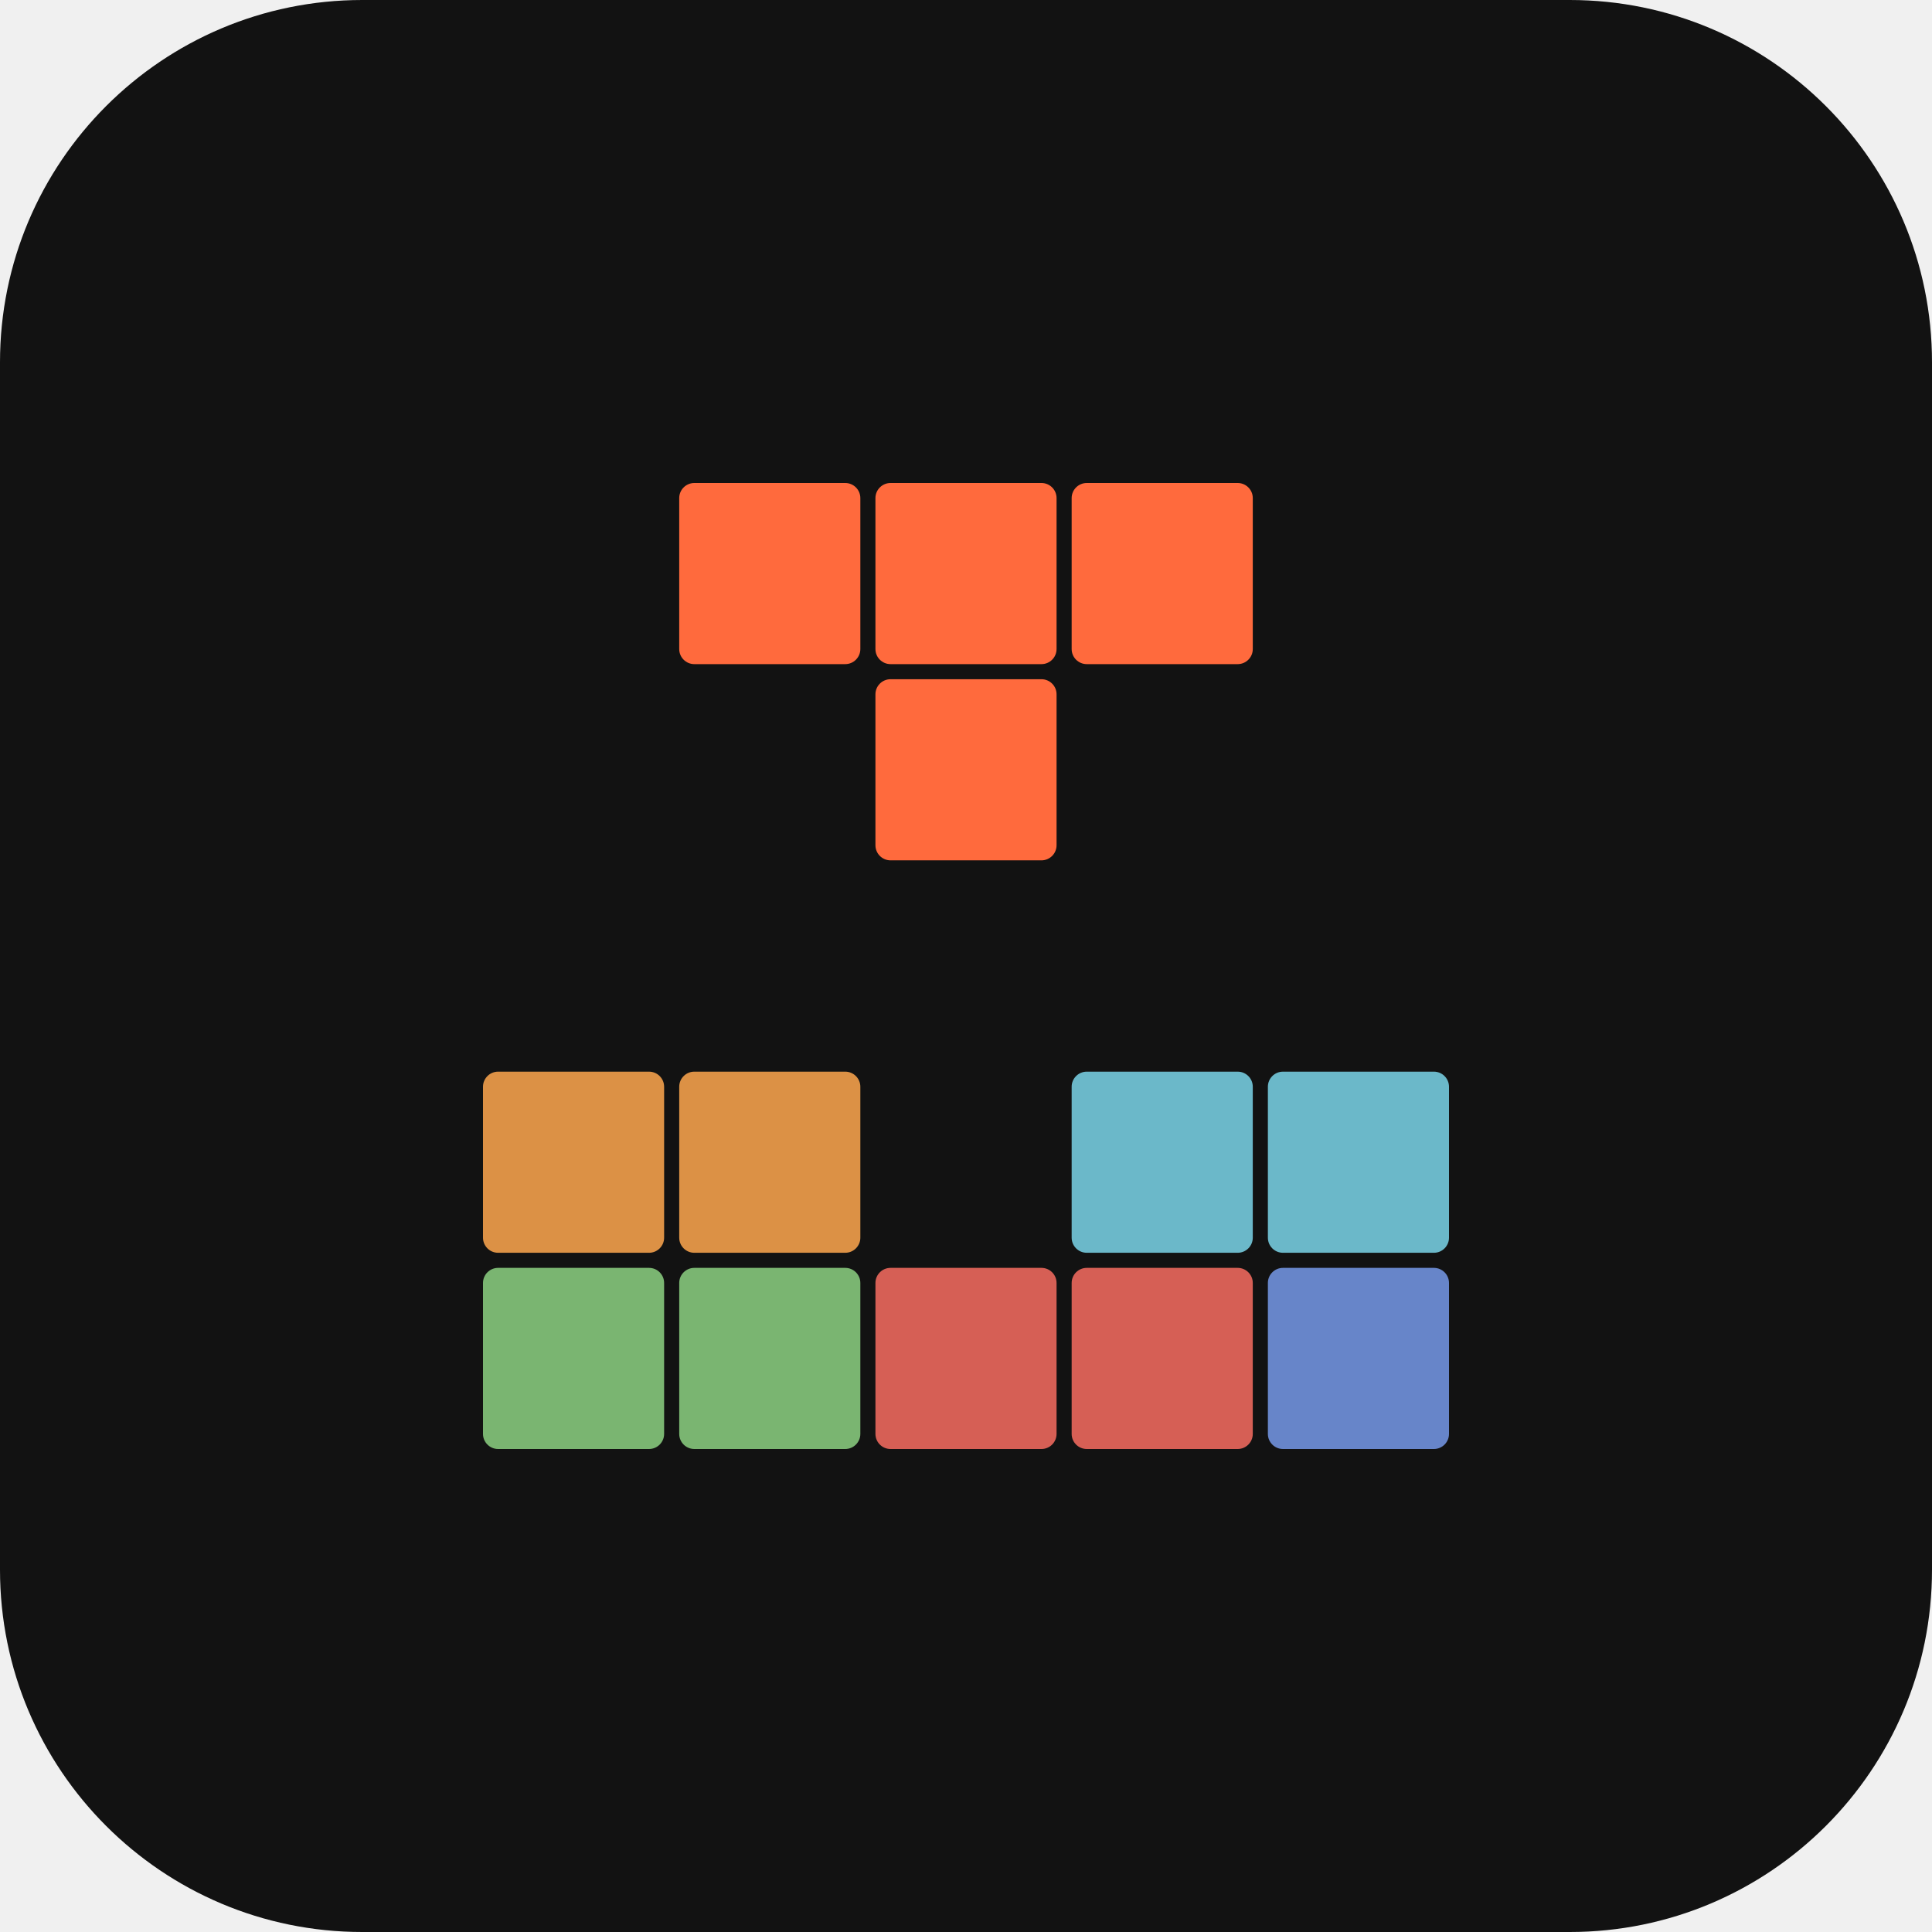
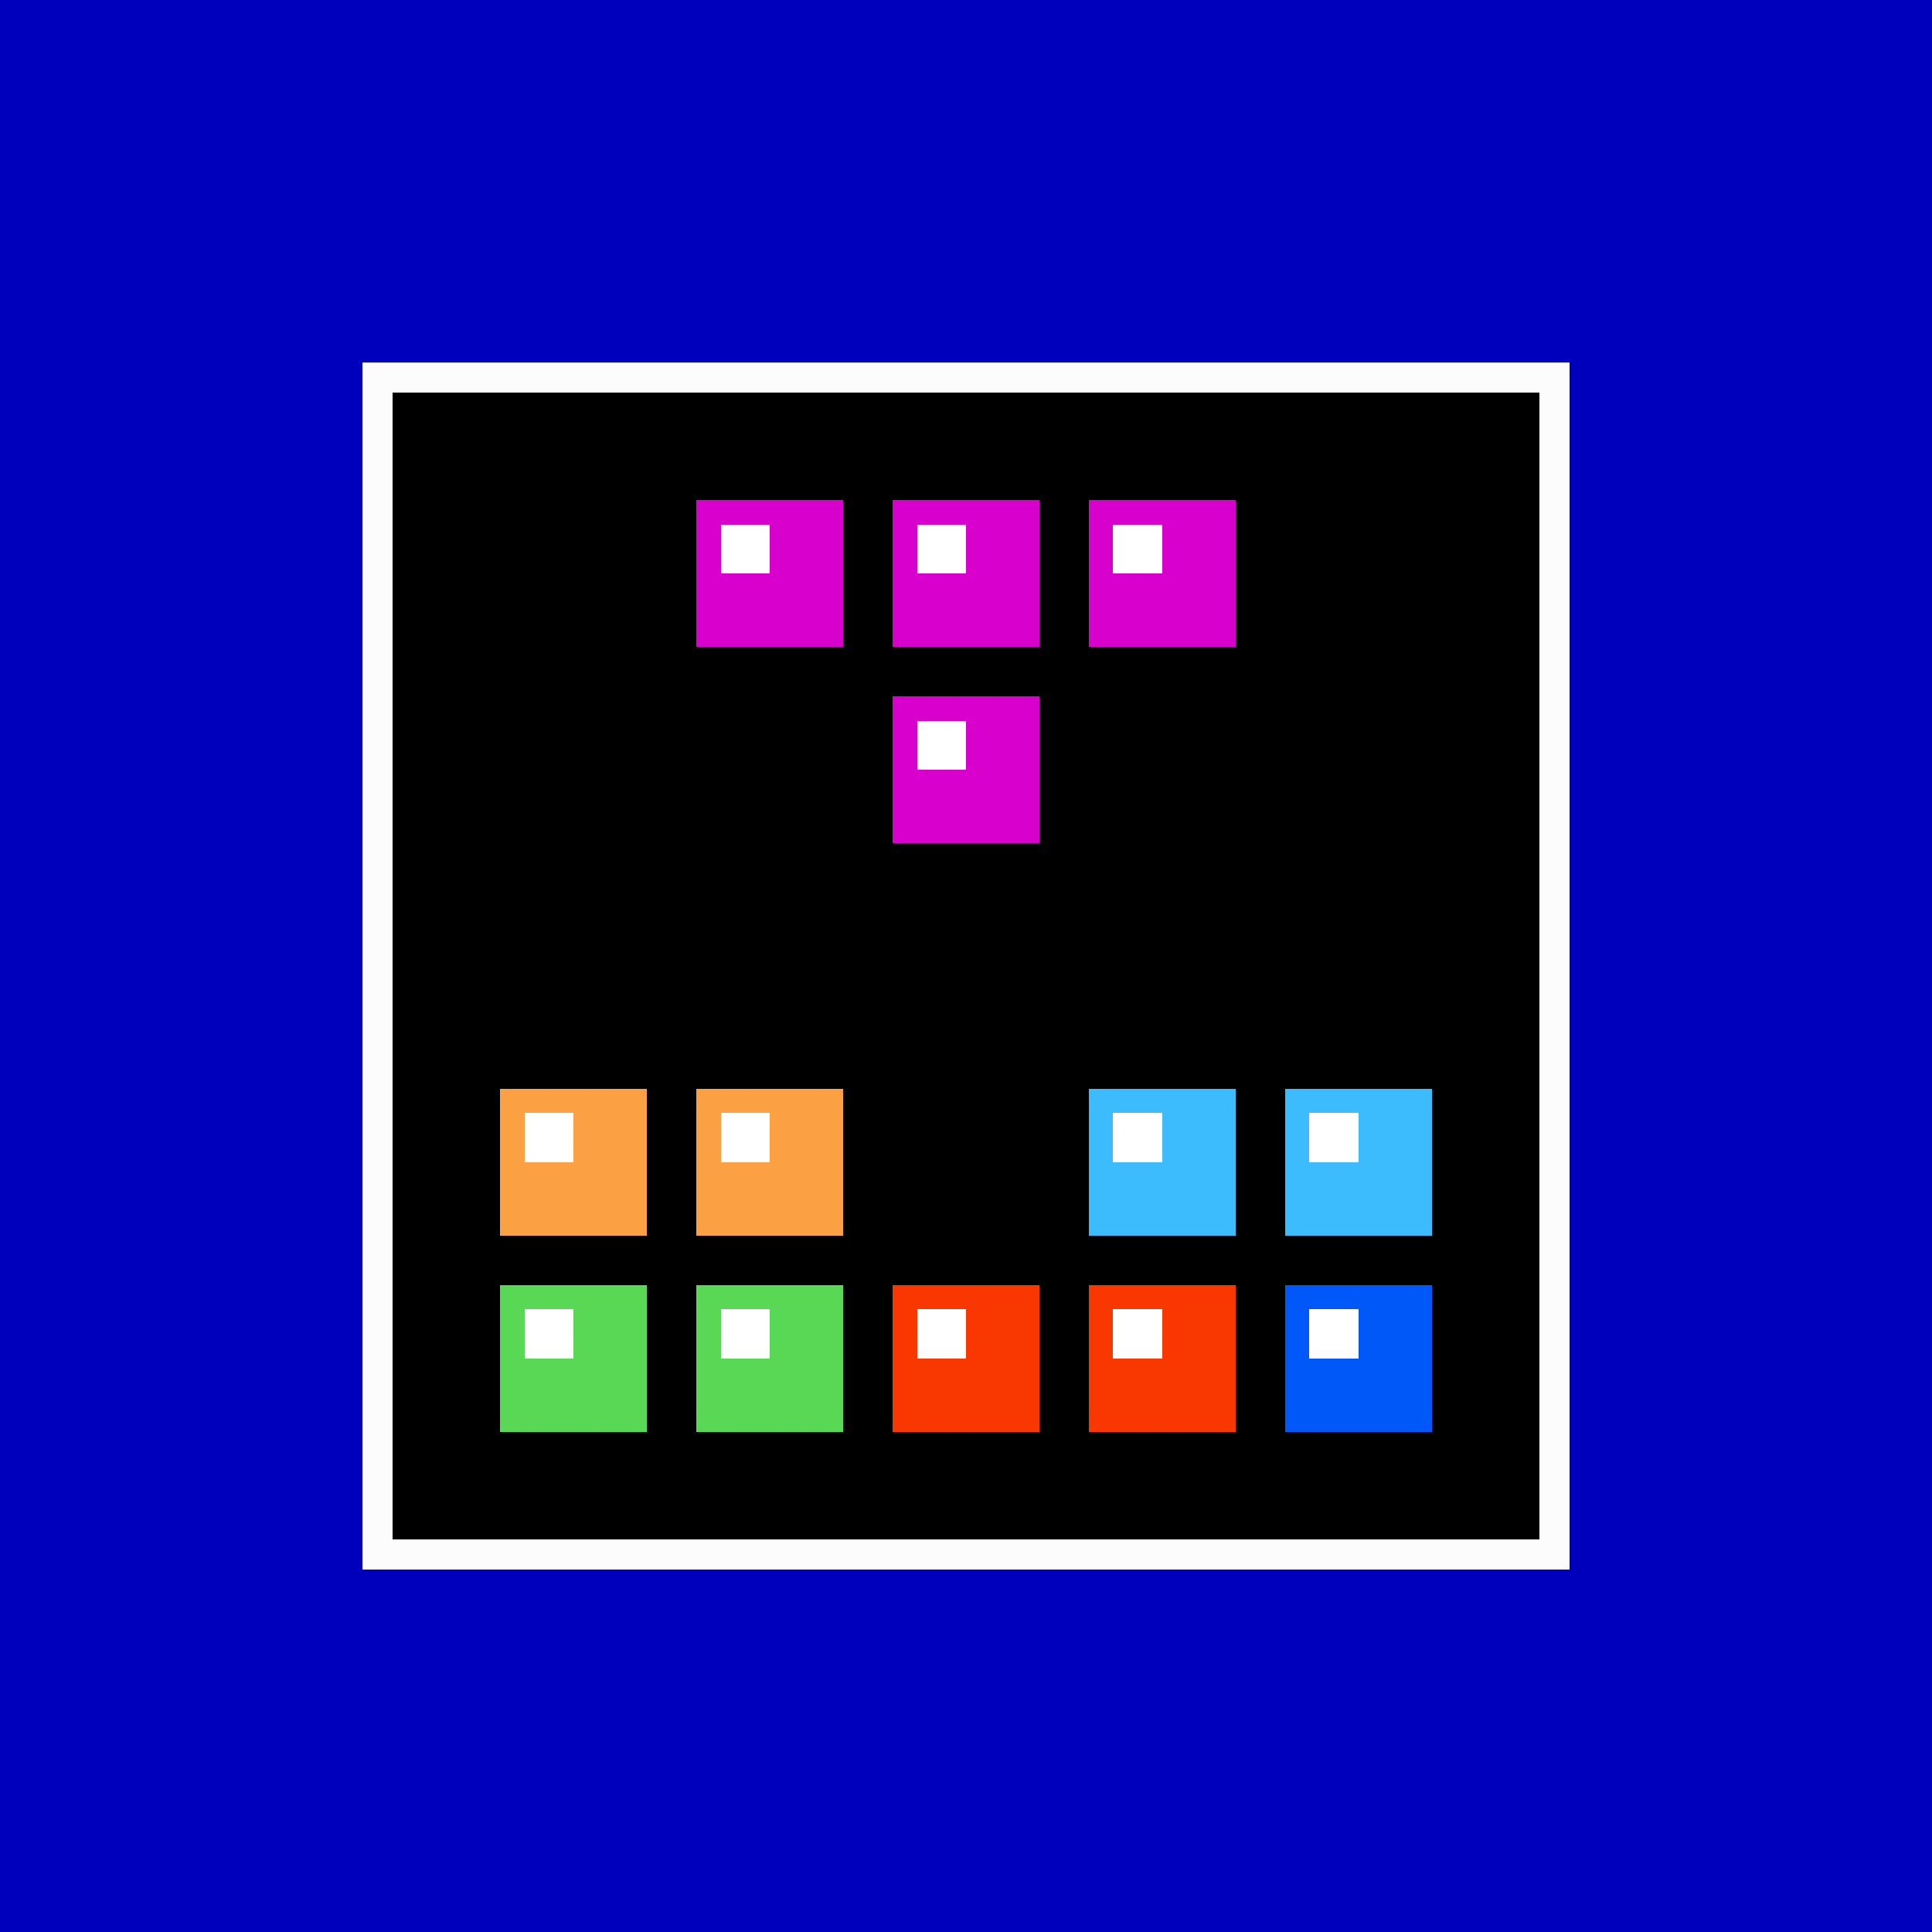
- <svg xmlns="http://www.w3.org/2000/svg" viewBox="0 0 512 512">
-   <rect width="512" height="512" rx="96" fill="#121212" />
-   <rect x="180" y="128" width="48" height="48" rx="4" fill="#ff6a3d" />
-   <rect x="232" y="128" width="48" height="48" rx="4" fill="#ff6a3d" />
-   <rect x="284" y="128" width="48" height="48" rx="4" fill="#ff6a3d" />
-   <rect x="232" y="180" width="48" height="48" rx="4" fill="#ff6a3d" />
-   <rect x="128" y="284" width="48" height="48" rx="4" fill="#dc9145" />
-   <rect x="180" y="284" width="48" height="48" rx="4" fill="#dc9145" />
-   <rect x="284" y="284" width="48" height="48" rx="4" fill="#6bb8c9" />
-   <rect x="336" y="284" width="48" height="48" rx="4" fill="#6bb8c9" />
-   <rect x="128" y="336" width="48" height="48" rx="4" fill="#7ab571" />
-   <rect x="180" y="336" width="48" height="48" rx="4" fill="#7ab571" />
-   <rect x="232" y="336" width="48" height="48" rx="4" fill="#d65f55" />
-   <rect x="284" y="336" width="48" height="48" rx="4" fill="#d65f55" />
-   <rect x="336" y="336" width="48" height="48" rx="4" fill="#6785c9" />
+ <svg xmlns="http://www.w3.org/2000/svg" viewBox="0 0 512 512" shape-rendering="crispEdges">
+   <rect width="512" height="512" fill="#0000bc" />
+   <rect x="100" y="100" width="312" height="312" fill="#000" stroke="#fcfcfc" stroke-width="8" />
+   <rect x="178" y="126" width="52" height="52" fill="#000" />
+   <rect x="184.5" y="132.5" width="39.0" height="39.0" fill="#d800cc" />
+   <rect x="191.0" y="139.0" width="13.0" height="13.0" fill="#fff" />
+   <rect x="230" y="126" width="52" height="52" fill="#000" />
+   <rect x="236.5" y="132.5" width="39.0" height="39.0" fill="#d800cc" />
+   <rect x="243.0" y="139.0" width="13.0" height="13.0" fill="#fff" />
+   <rect x="282" y="126" width="52" height="52" fill="#000" />
+   <rect x="288.5" y="132.5" width="39.0" height="39.0" fill="#d800cc" />
+   <rect x="295.0" y="139.0" width="13.0" height="13.0" fill="#fff" />
+   <rect x="230" y="178" width="52" height="52" fill="#000" />
+   <rect x="236.5" y="184.5" width="39.0" height="39.0" fill="#d800cc" />
+   <rect x="243.0" y="191.0" width="13.0" height="13.0" fill="#fff" />
+   <rect x="126" y="282" width="52" height="52" fill="#000" />
+   <rect x="132.5" y="288.5" width="39.0" height="39.0" fill="#fca044" />
+   <rect x="139.0" y="295.0" width="13.0" height="13.0" fill="#fff" />
+   <rect x="178" y="282" width="52" height="52" fill="#000" />
+   <rect x="184.5" y="288.5" width="39.0" height="39.0" fill="#fca044" />
+   <rect x="191.0" y="295.0" width="13.0" height="13.0" fill="#fff" />
+   <rect x="282" y="282" width="52" height="52" fill="#000" />
+   <rect x="288.5" y="288.5" width="39.0" height="39.0" fill="#3cbcfc" />
+   <rect x="295.0" y="295.0" width="13.0" height="13.0" fill="#fff" />
+   <rect x="334" y="282" width="52" height="52" fill="#000" />
+   <rect x="340.5" y="288.5" width="39.0" height="39.0" fill="#3cbcfc" />
+   <rect x="347.0" y="295.0" width="13.0" height="13.0" fill="#fff" />
+   <rect x="126" y="334" width="52" height="52" fill="#000" />
+   <rect x="132.5" y="340.5" width="39.0" height="39.0" fill="#58d854" />
+   <rect x="139.0" y="347.0" width="13.0" height="13.0" fill="#fff" />
+   <rect x="178" y="334" width="52" height="52" fill="#000" />
+   <rect x="184.5" y="340.5" width="39.0" height="39.0" fill="#58d854" />
+   <rect x="191.0" y="347.0" width="13.0" height="13.0" fill="#fff" />
+   <rect x="230" y="334" width="52" height="52" fill="#000" />
+   <rect x="236.5" y="340.5" width="39.0" height="39.0" fill="#f83800" />
+   <rect x="243.0" y="347.0" width="13.0" height="13.0" fill="#fff" />
+   <rect x="282" y="334" width="52" height="52" fill="#000" />
+   <rect x="288.5" y="340.5" width="39.0" height="39.0" fill="#f83800" />
+   <rect x="295.0" y="347.0" width="13.0" height="13.0" fill="#fff" />
+   <rect x="334" y="334" width="52" height="52" fill="#000" />
+   <rect x="340.5" y="340.5" width="39.0" height="39.0" fill="#0058f8" />
+   <rect x="347.0" y="347.0" width="13.0" height="13.0" fill="#fff" />
</svg>
